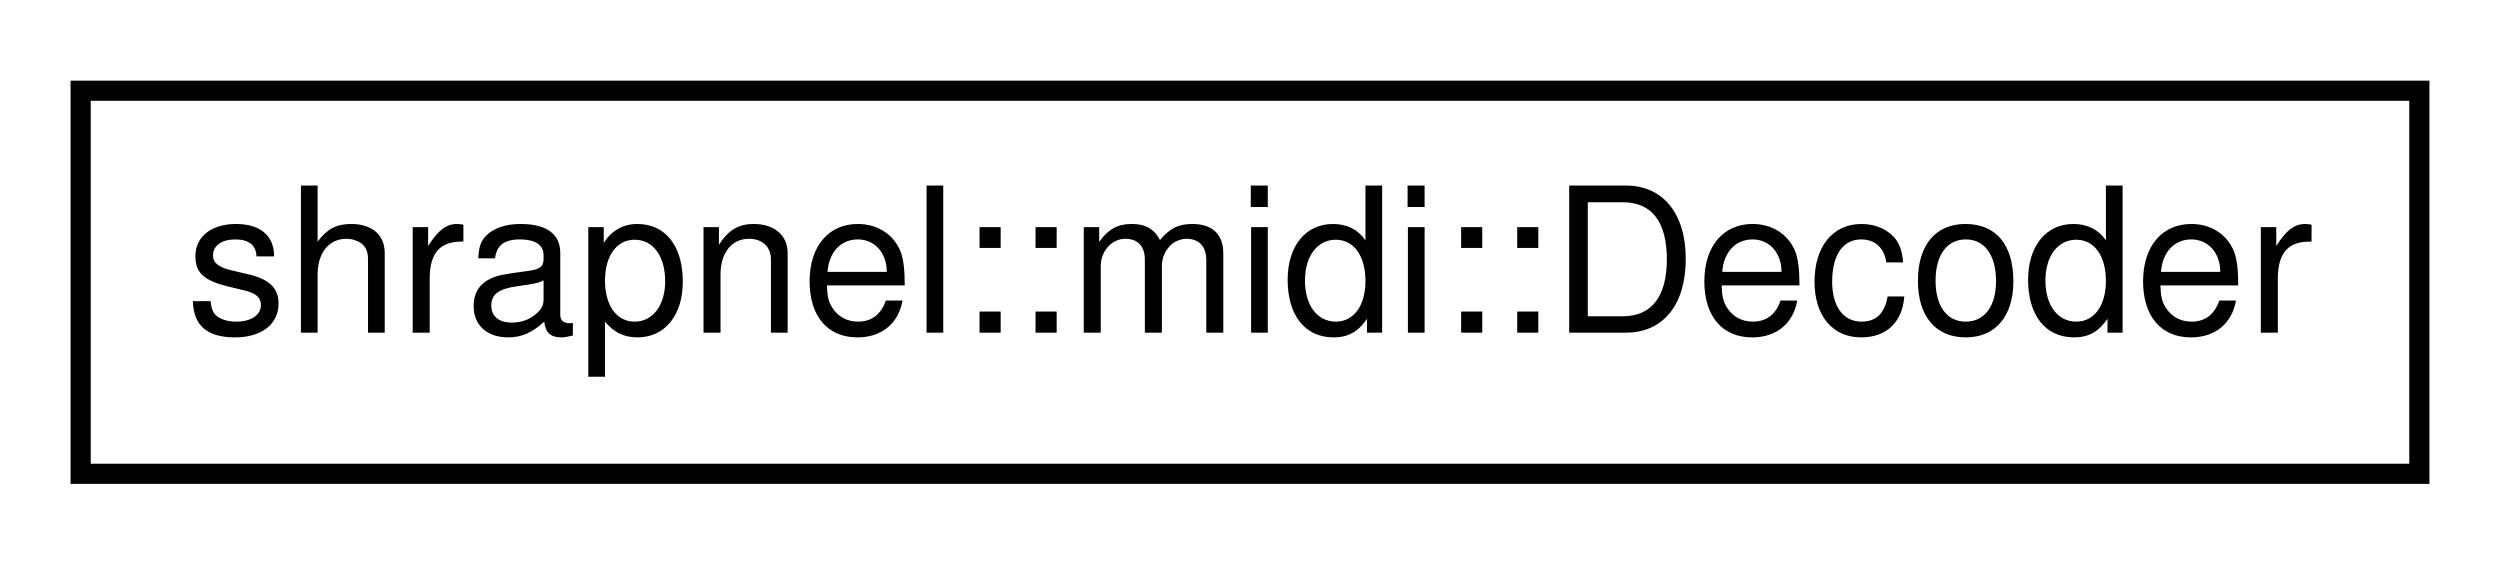
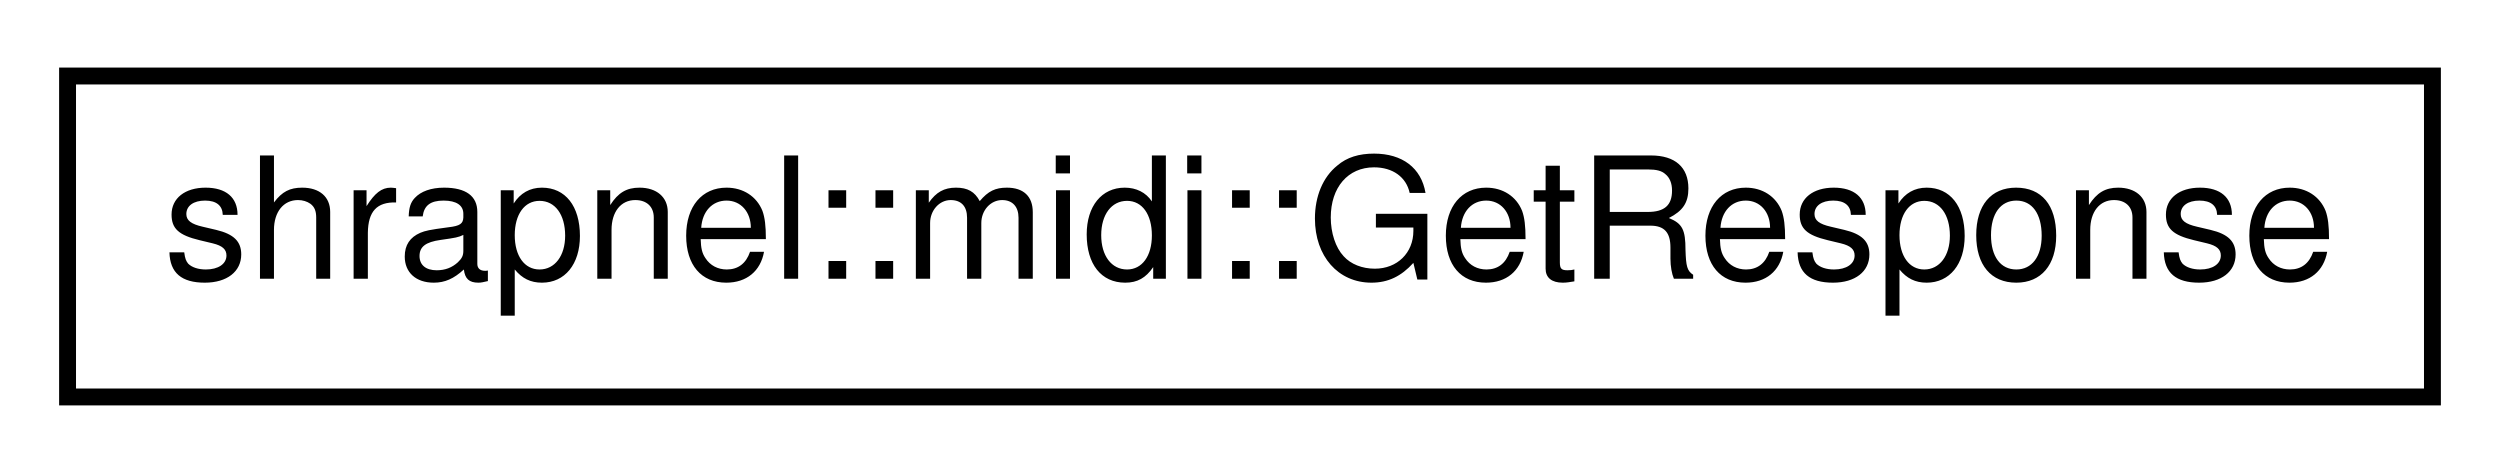
- <svg xmlns="http://www.w3.org/2000/svg" xmlns:xlink="http://www.w3.org/1999/xlink" width="124pt" height="28pt" viewBox="0.00 0.00 124.00 28.00">
+ <svg xmlns="http://www.w3.org/2000/svg" xmlns:xlink="http://www.w3.org/1999/xlink" width="148pt" height="28pt" viewBox="0.00 0.00 148.00 28.00">
  <g id="graph0" class="graph" transform="scale(1 1) rotate(0) translate(4 24)">
    <g id="node1" class="node">
      <g id="a_node1">
-         <a xlink:href="classshrapnel_1_1midi_1_1Decoder.html" target="_top" xlink:title=" ">
-           <polygon fill="none" stroke="black" points="0,-0.5 0,-19.5 116,-19.5 116,-0.5 0,-0.5" />
-           <text text-anchor="middle" x="58" y="-7.5" font-family="Helvetica,sans-Serif" font-size="10.00">shrapnel::midi::Decoder</text>
+         <a xlink:href="structshrapnel_1_1midi_1_1GetResponse.html" target="_top" xlink:title=" ">
+           <polygon fill="none" stroke="black" points="0,-0.5 0,-19.5 140,-19.5 140,-0.5 0,-0.5" />
+           <text text-anchor="middle" x="70" y="-7.5" font-family="Helvetica,sans-Serif" font-size="10.00">shrapnel::midi::GetResponse</text>
        </a>
      </g>
    </g>
  </g>
</svg>
